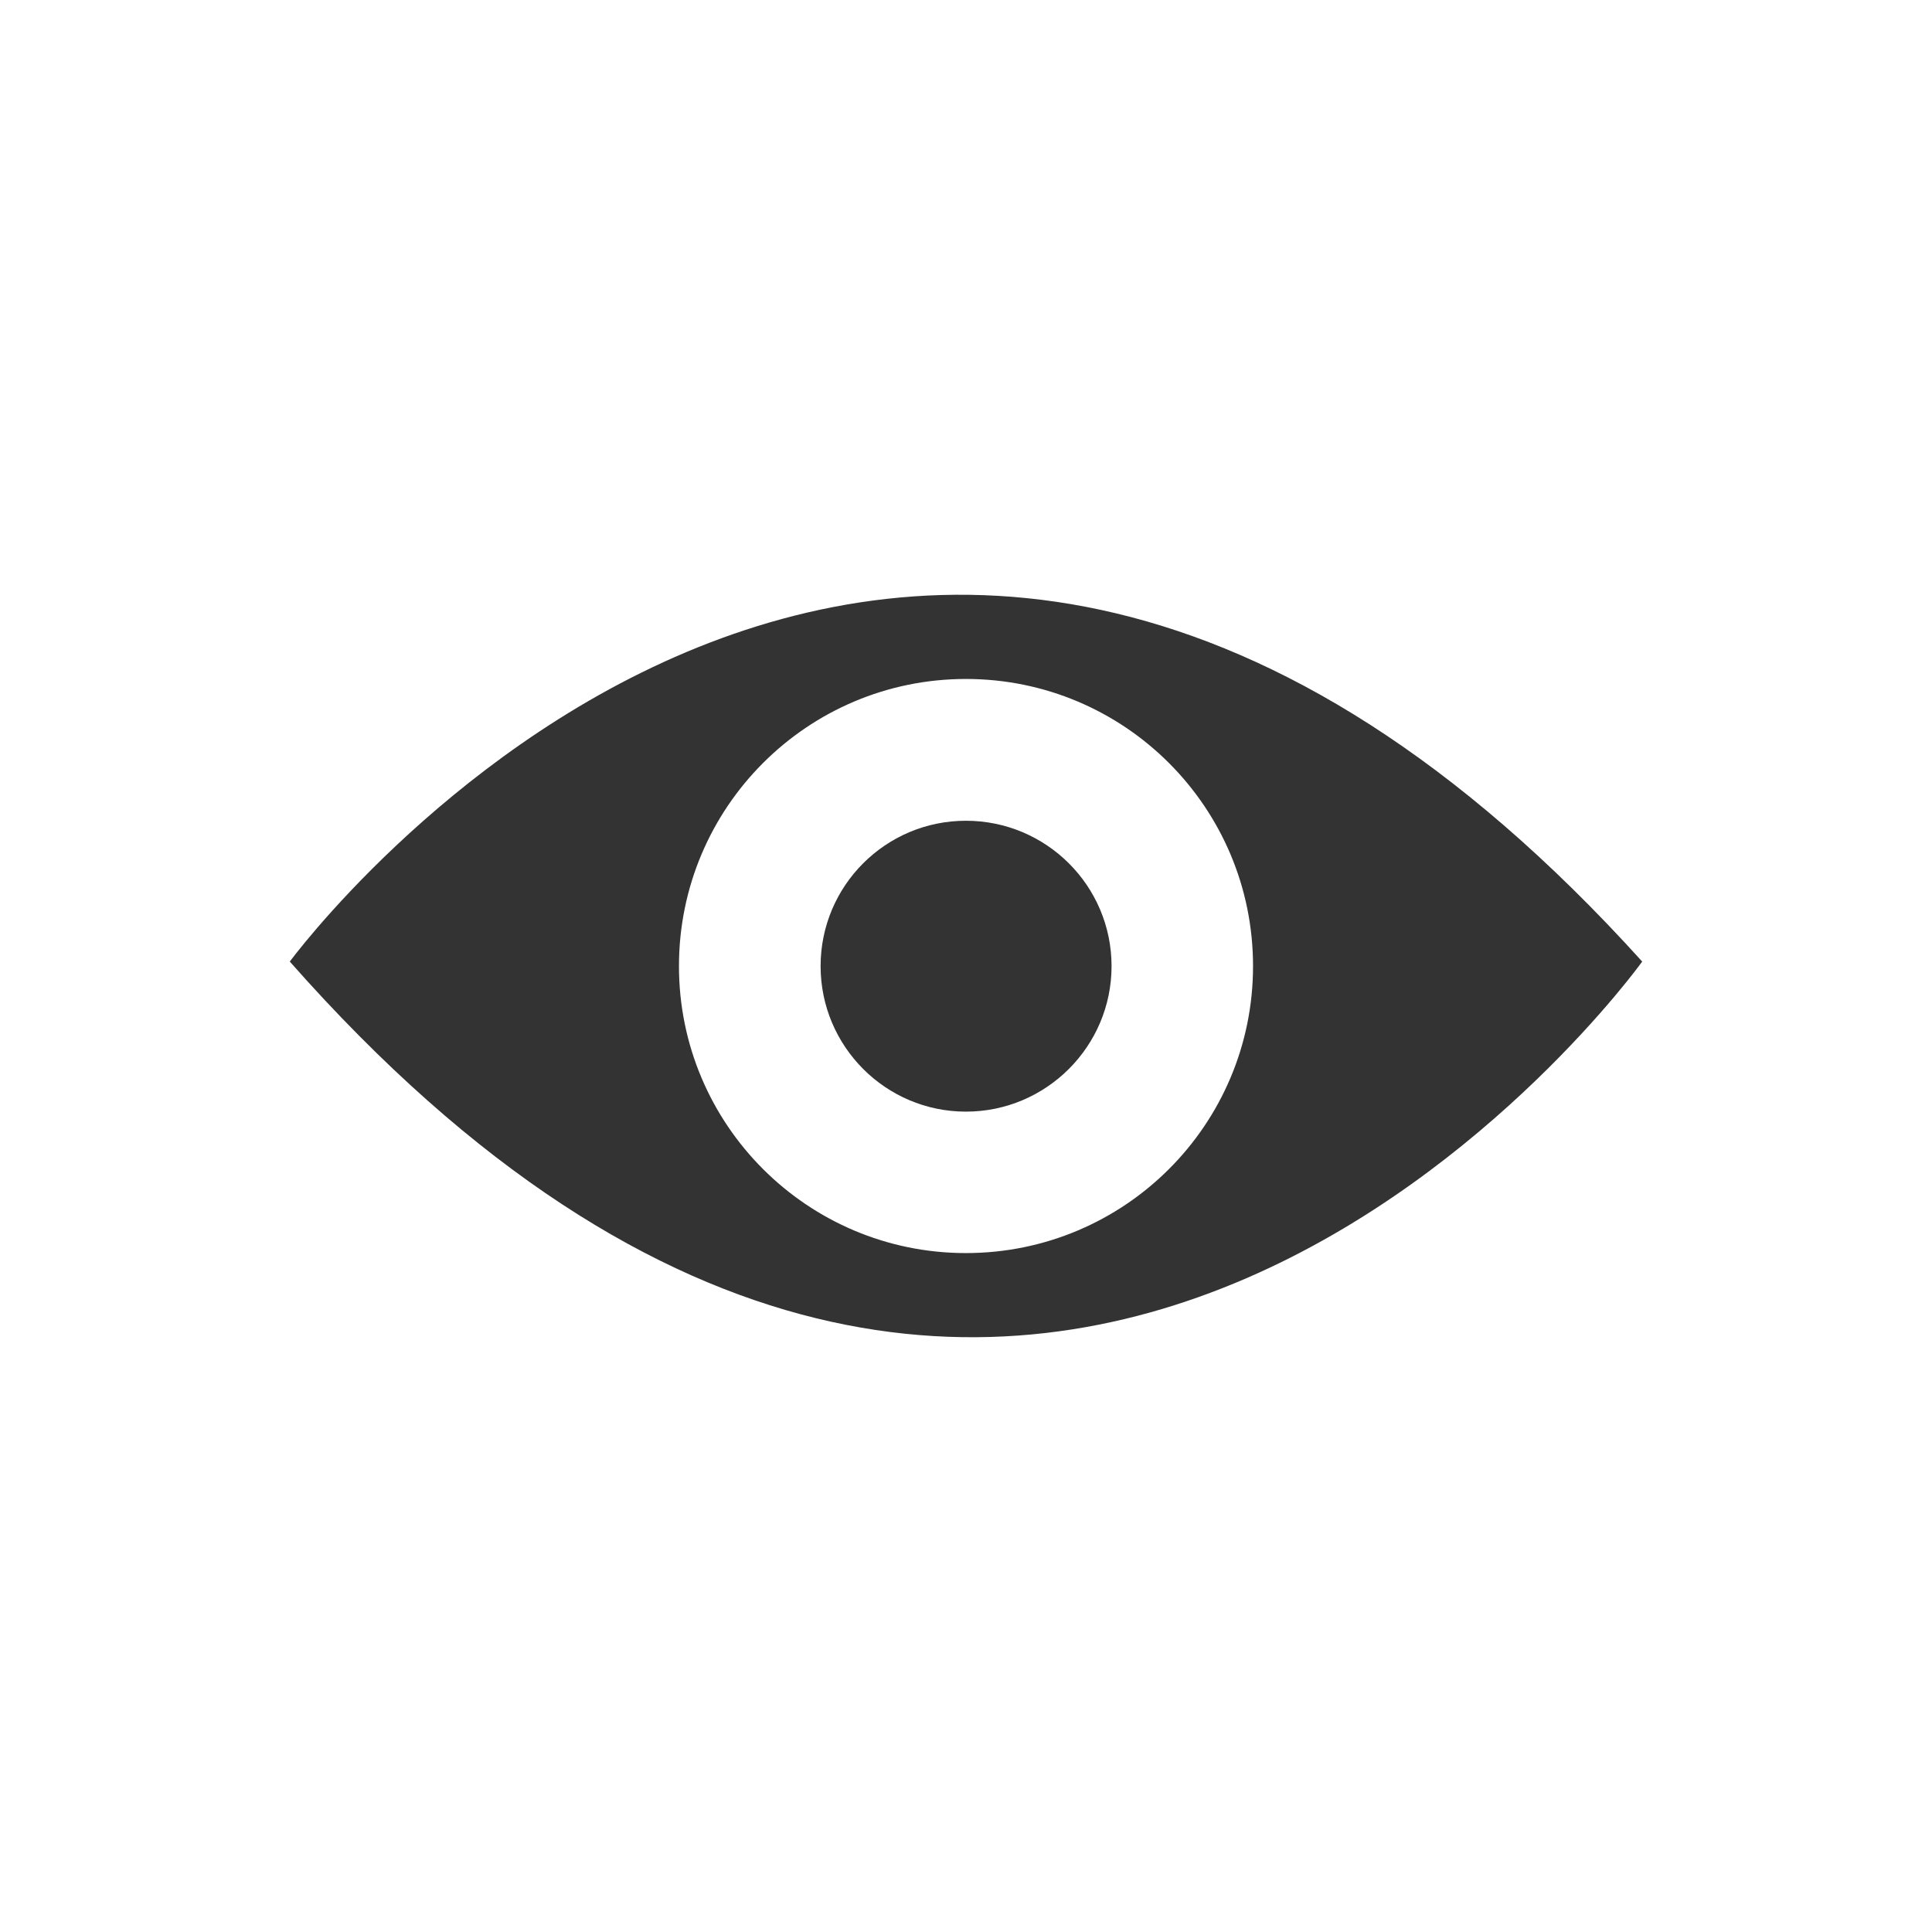
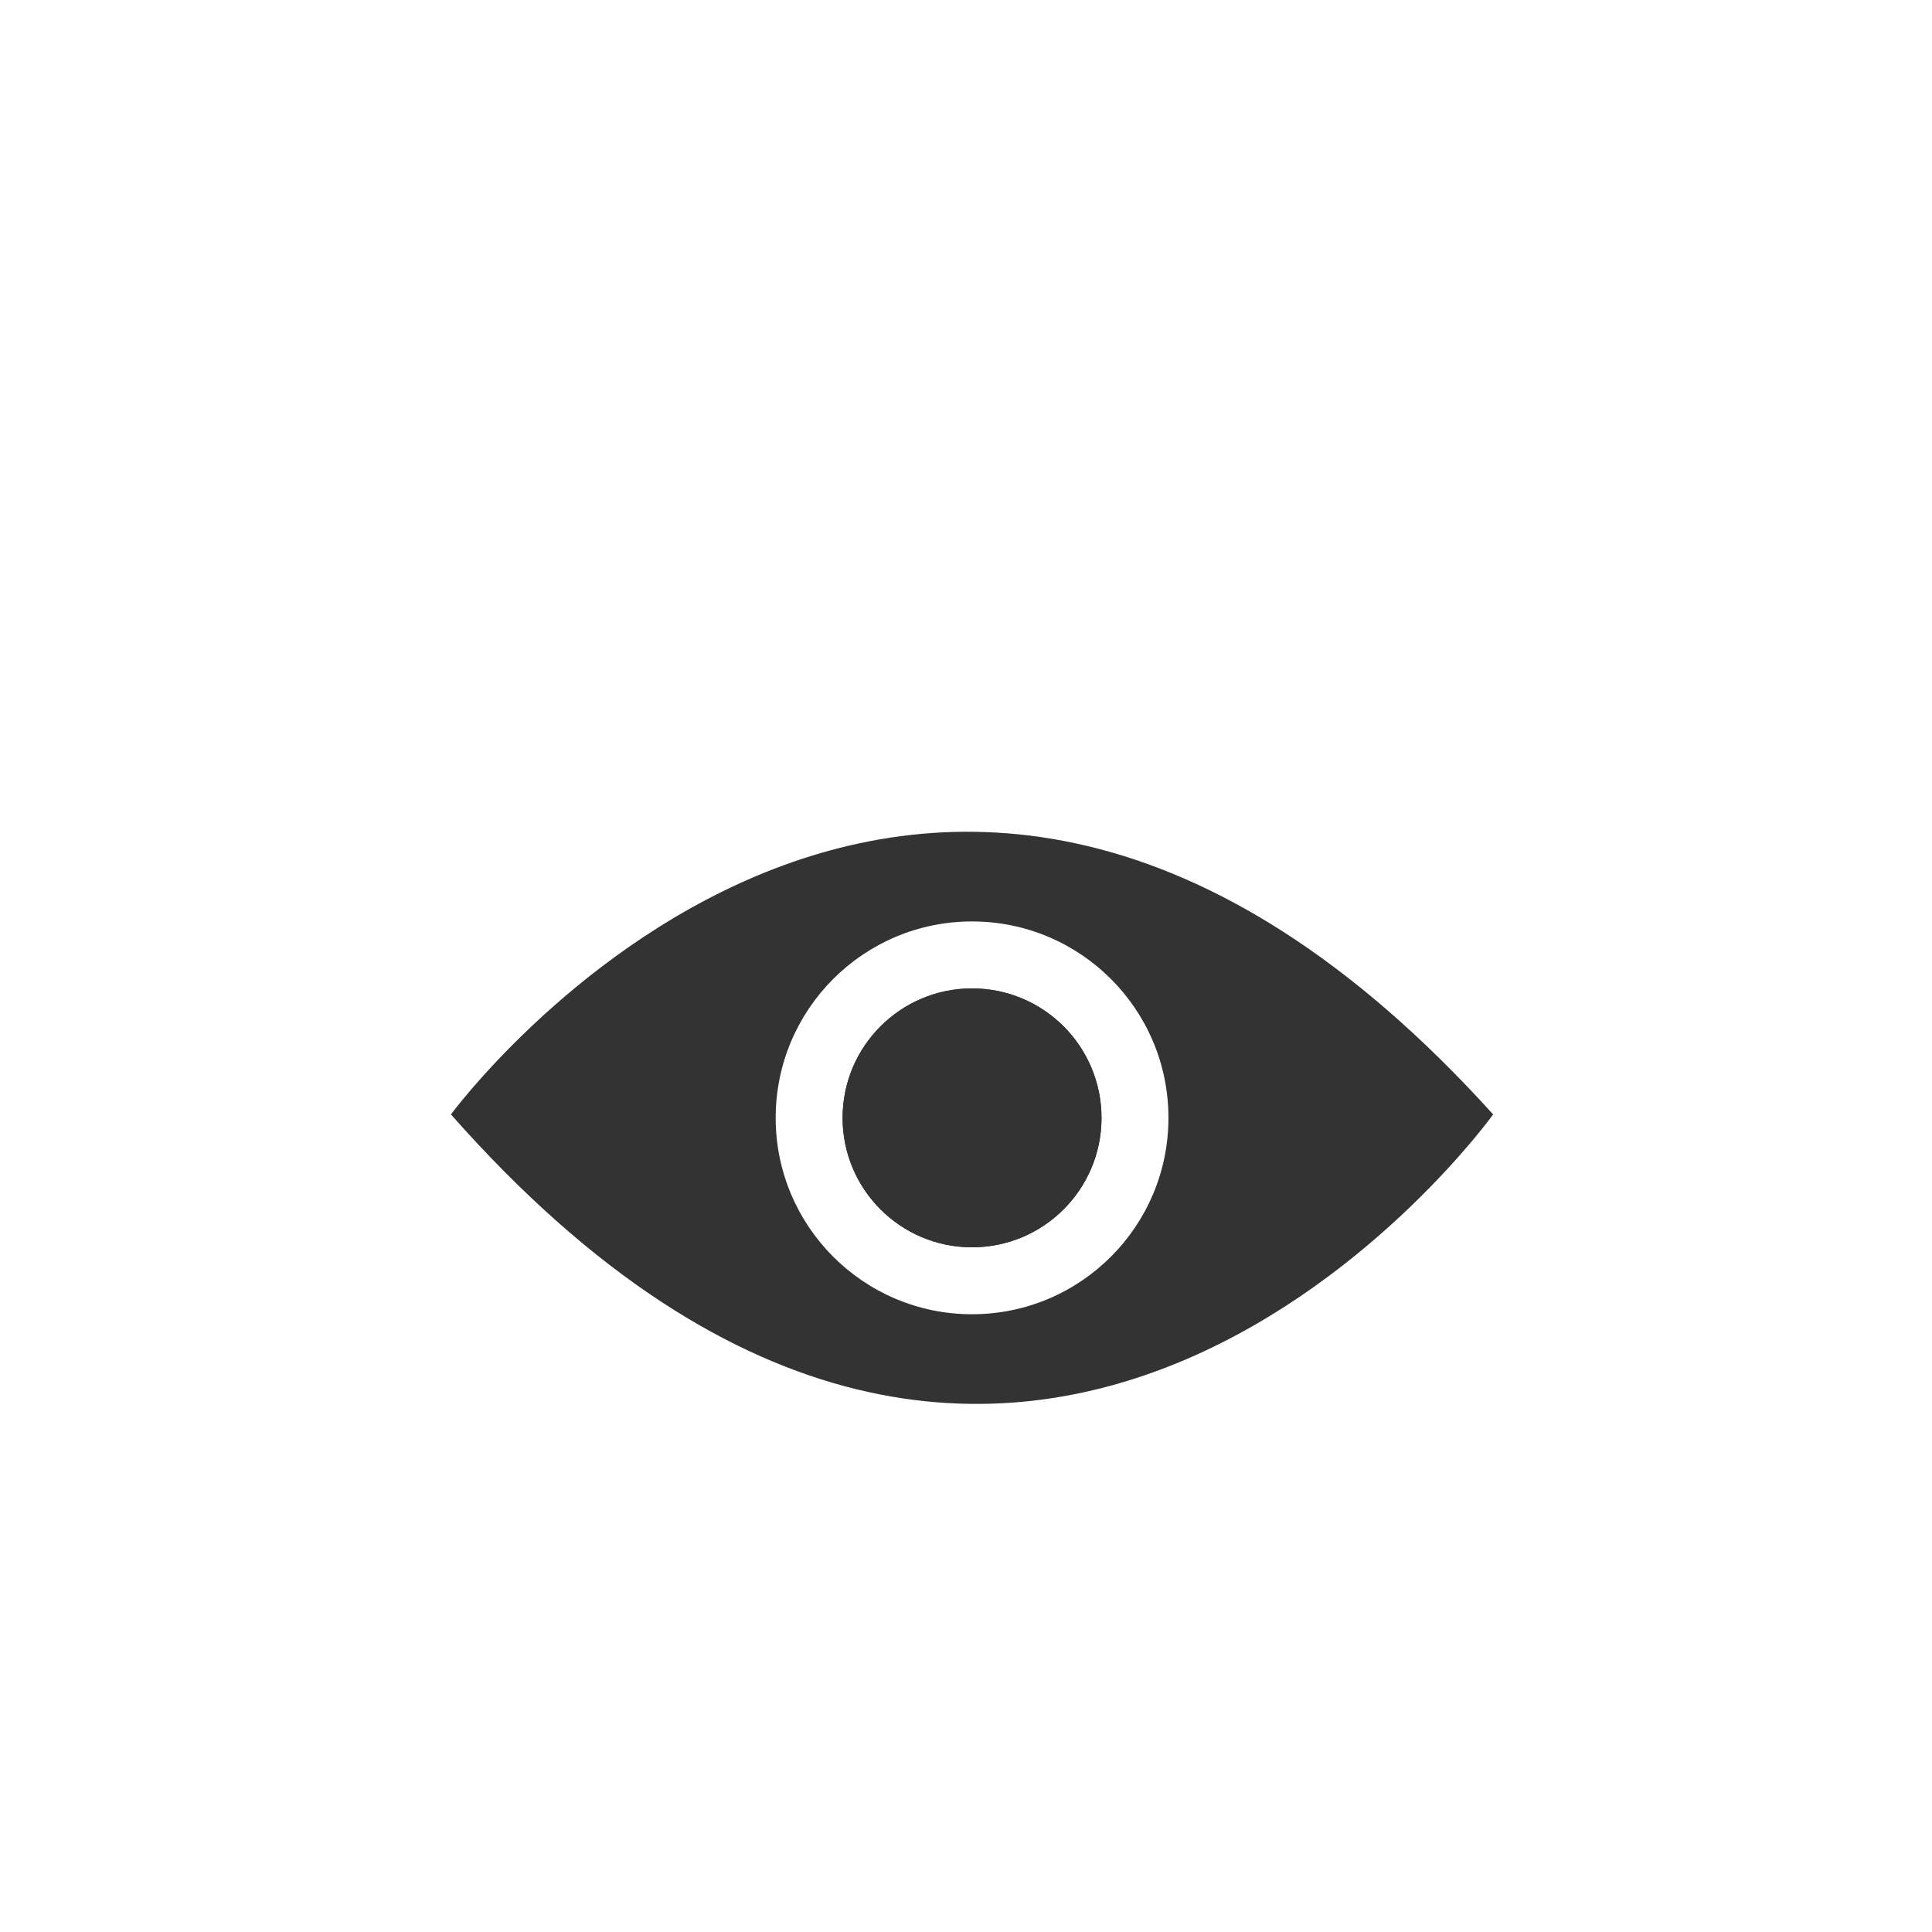
- <svg xmlns="http://www.w3.org/2000/svg" version="1.1" id="Layer_1" x="0px" y="0px" width="100px" height="100px" viewBox="0 0 100 100" enable-background="new 0 0 100 100" xml:space="preserve">
-   <g>
-     <path fill="#333333" d="M15,49.771c38.605,43.749,70,0,70,0C46.401,7.051,15,49.771,15,49.771z M49.995,64.859   c-8.201,0-14.852-6.647-14.852-14.853c0-8.213,6.651-14.863,14.852-14.863c8.215,0,14.862,6.65,14.862,14.863   C64.857,58.212,58.21,64.859,49.995,64.859z" />
-     <path fill="#333333" d="M49.995,42.482c-4.152,0-7.521,3.365-7.521,7.525c0,4.151,3.368,7.531,7.521,7.531   c4.159,0,7.539-3.38,7.539-7.531C57.533,45.848,54.154,42.482,49.995,42.482z" />
-   </g>
+ <svg xmlns="http://www.w3.org/2000/svg" version="1.1" baseProfile="tiny" id="Layer_1" x="0px" y="0px" width="80px" height="80px" viewBox="0 0 80 80" xml:space="preserve">
+   <path fill="#333333" d="M18.673,46.146c23.8,26.971,43.155,0,43.155,0C38.028,19.81,18.673,46.146,18.673,46.146z M40.249,54.42  c-4.489,0-8.13-3.643-8.13-8.131c0-4.492,3.641-8.134,8.13-8.134c4.494,0,8.134,3.642,8.134,8.134  C48.383,50.777,44.742,54.42,40.249,54.42z" />
+   <path fill="#333333" d="M40.249,51.648c-2.958,0-5.359-2.4-5.359-5.359c0-2.962,2.401-5.361,5.359-5.361  c2.962,0,5.362,2.399,5.362,5.361C45.611,49.248,43.211,51.648,40.249,51.648z" />
+   <path fill="#333333" d="M40.249,40.928c-2.958,0-5.359,2.399-5.359,5.361c0,2.959,2.401,5.359,5.359,5.359  c2.962,0,5.362-2.4,5.362-5.359C45.611,43.327,43.211,40.928,40.249,40.928z" />
</svg>
